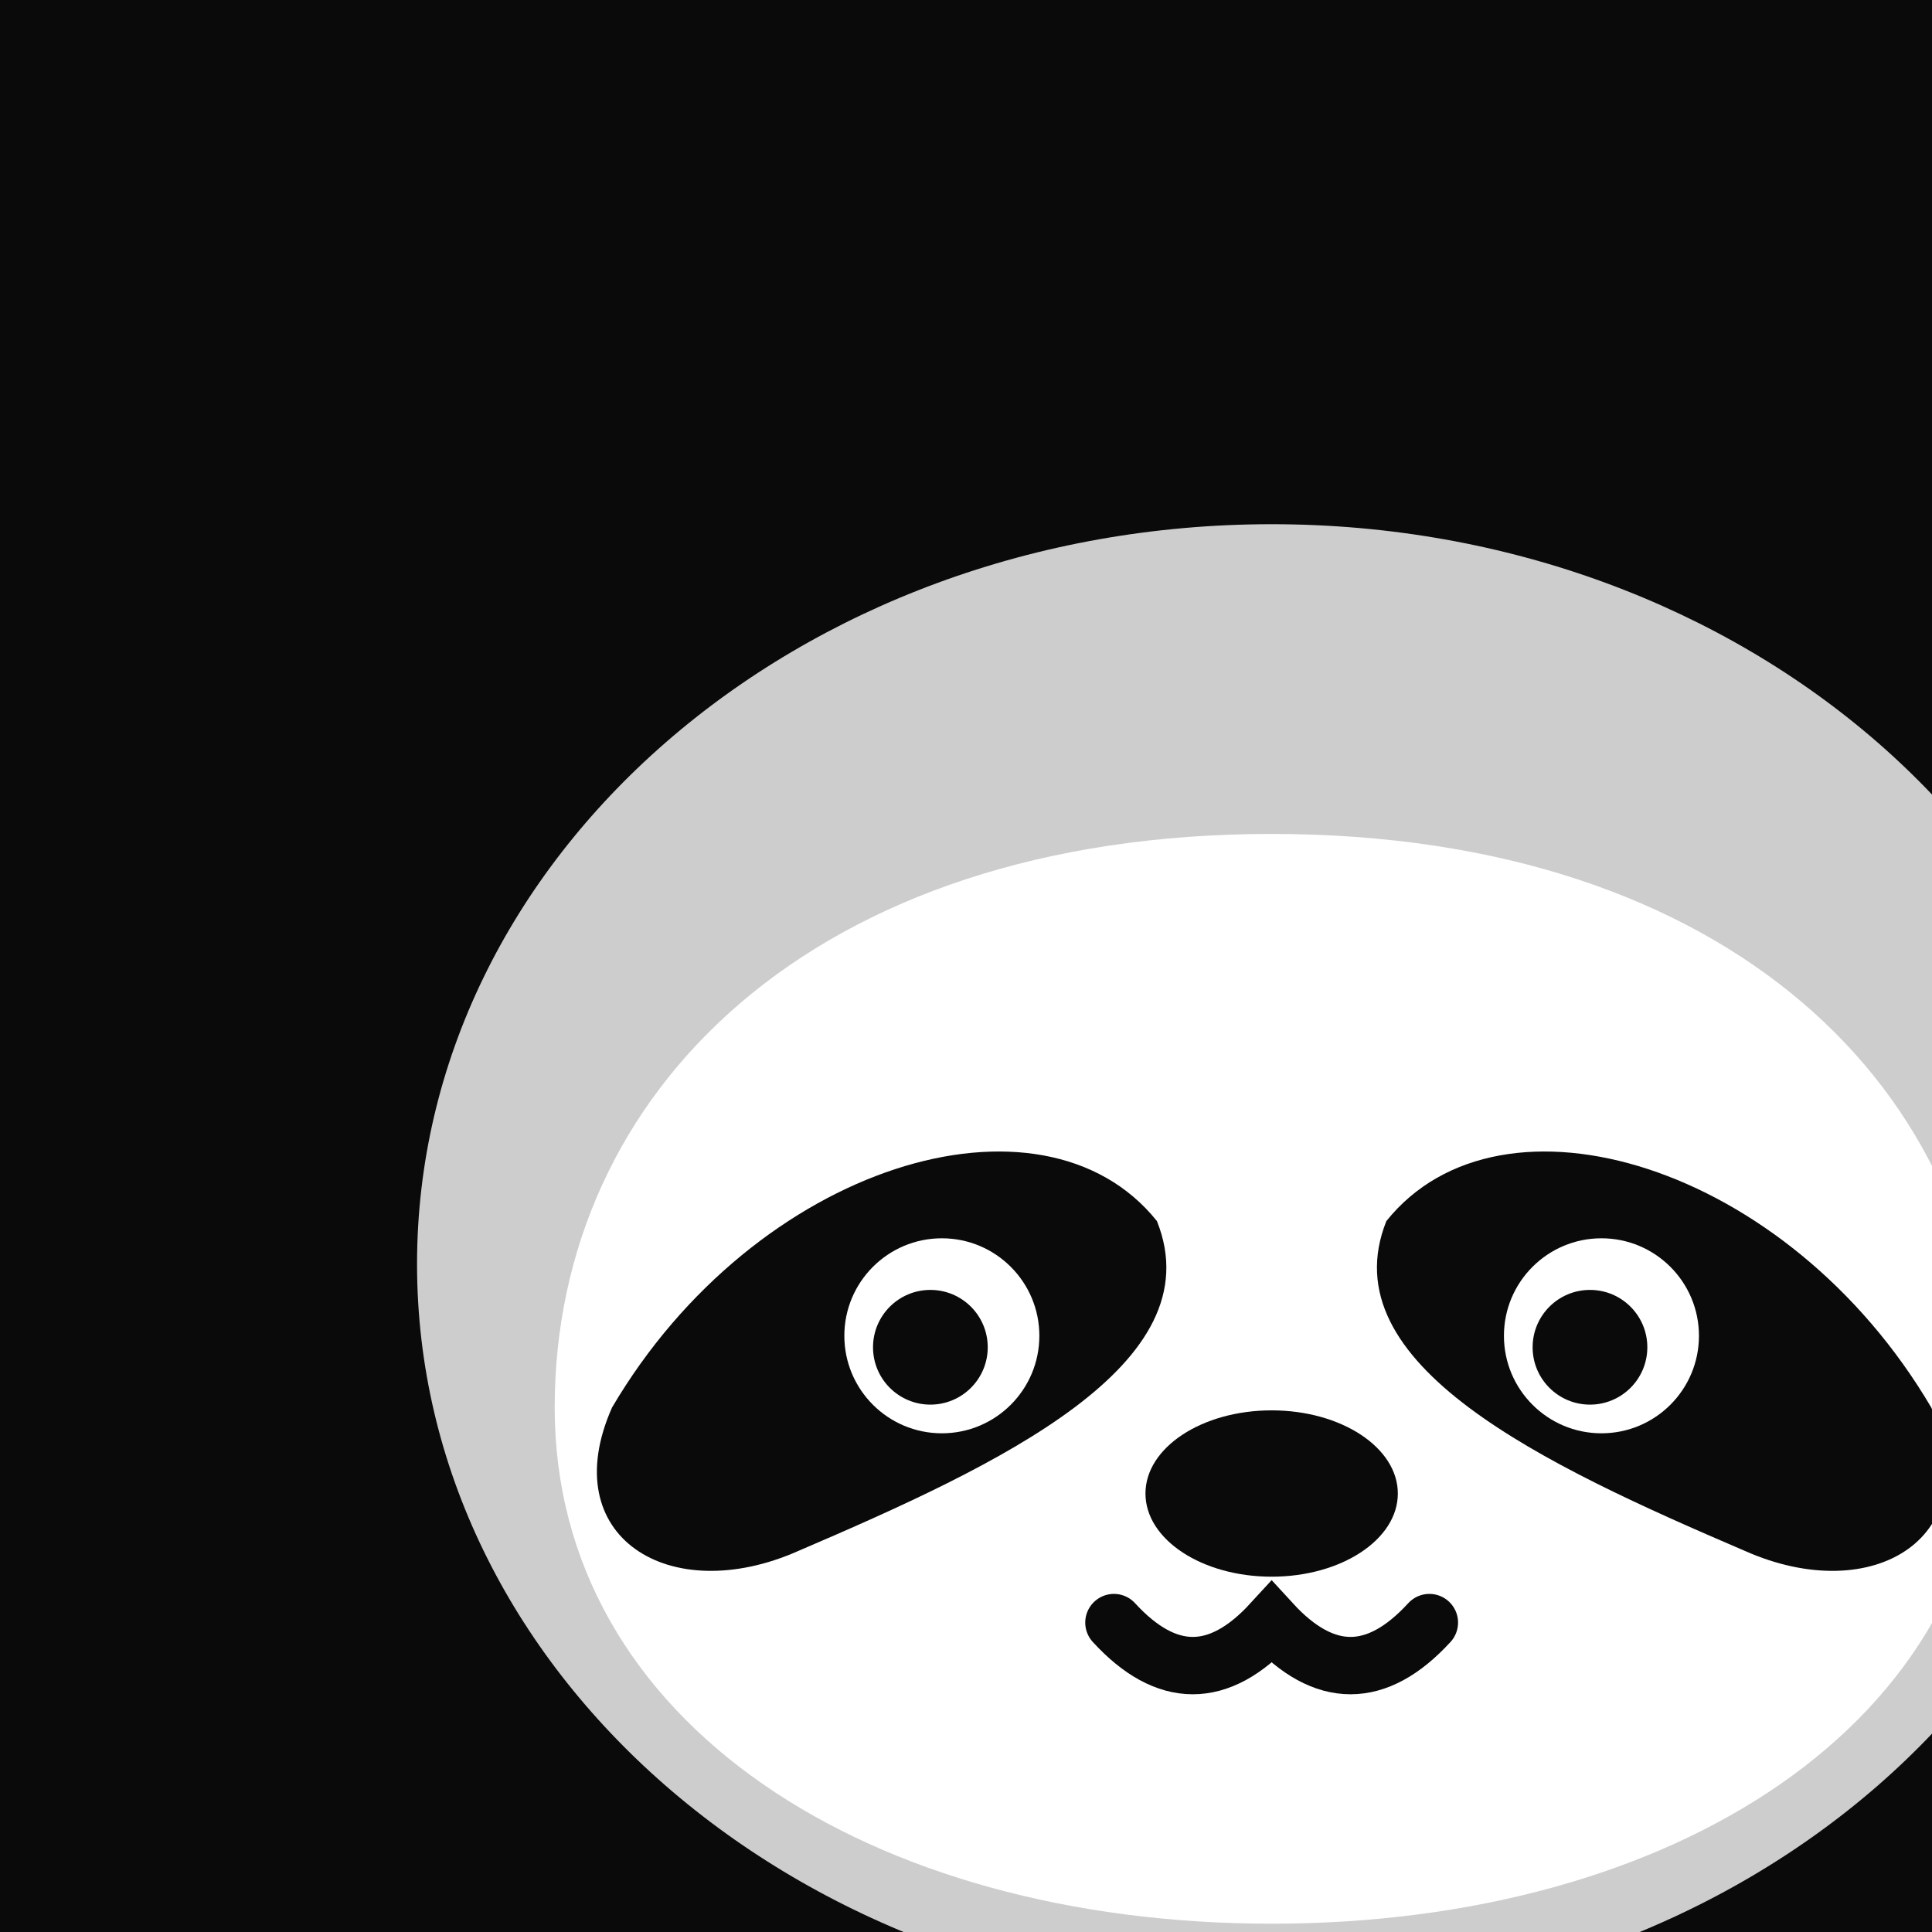
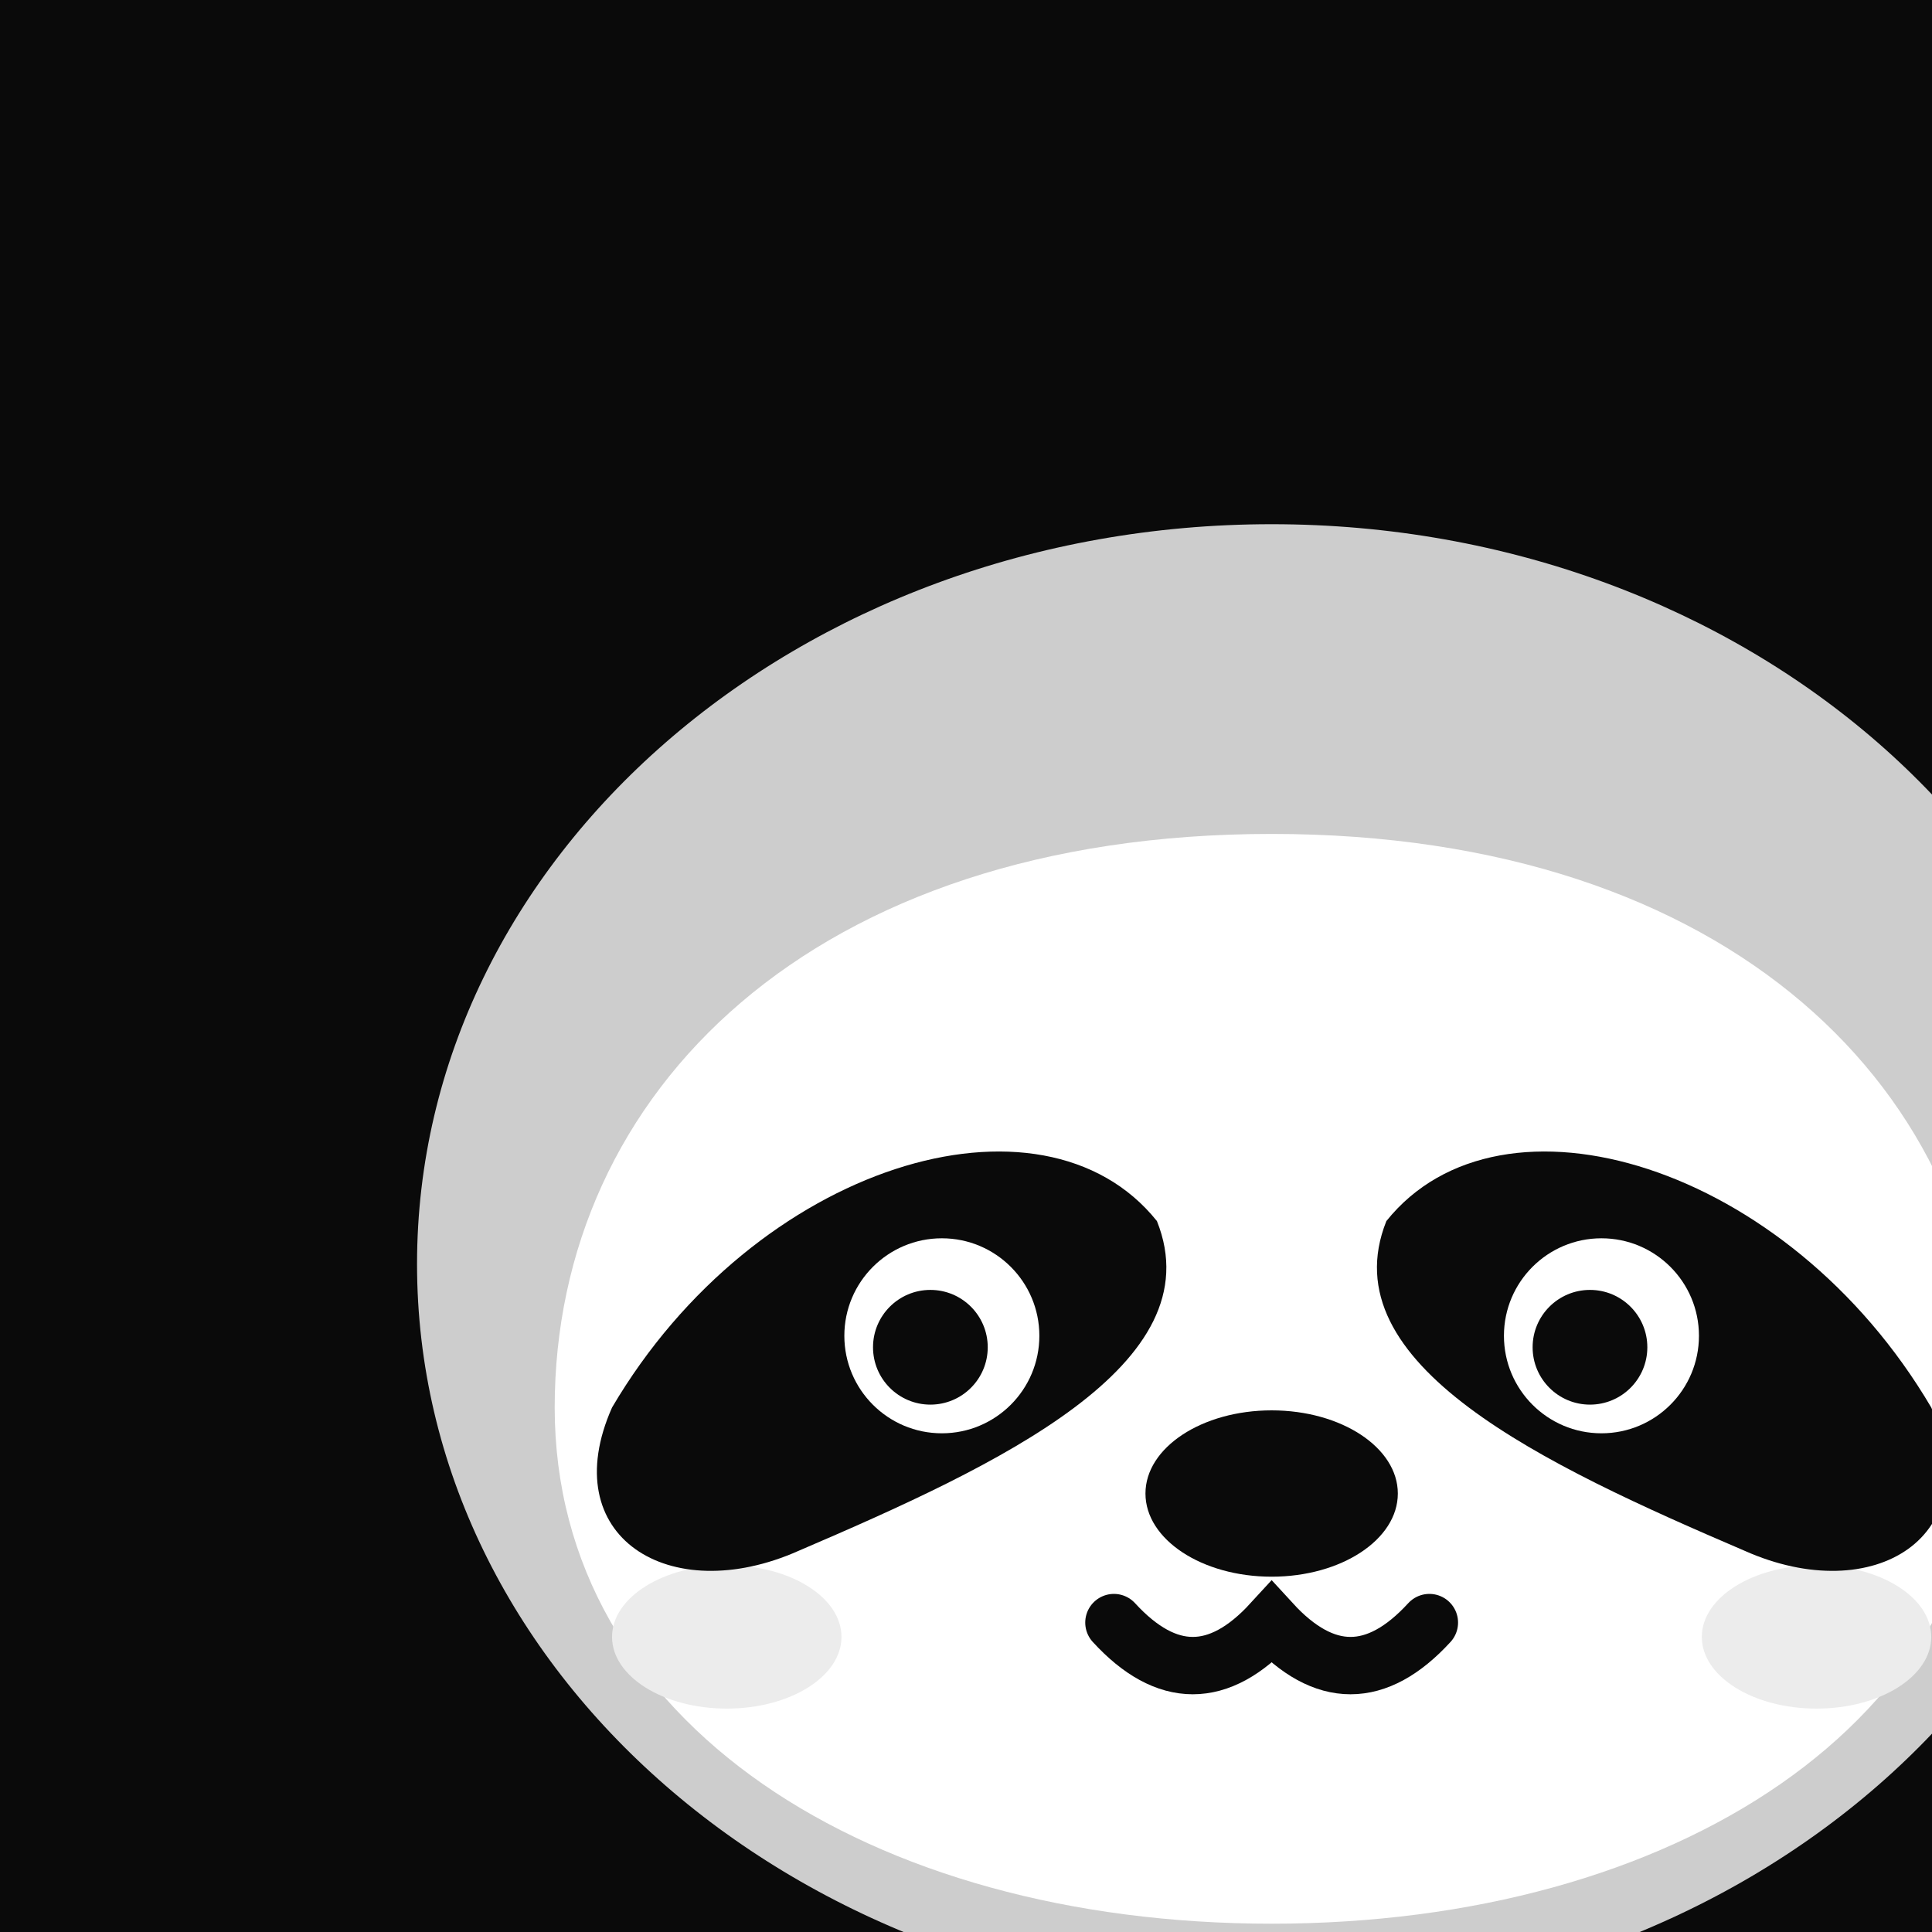
<svg xmlns="http://www.w3.org/2000/svg" viewBox="0 0 512 512" width="512" height="512">
  <rect width="512" height="512" fill="#0a0a0a" />
  <g transform="translate(337 335) scale(-7.6 7.6) translate(-60 -58)">
    <ellipse cx="60" cy="58" rx="31" ry="27" fill="#cdcdcd" stroke="#0a0a0a" stroke-width="2.4" />
    <path d="M60 43C76 43 85 52 85 63C85 74 74 81 60 81C46 81 35 74 35 63C35 52 44 43 60 43Z" fill="#ffffff" />
+     <ellipse cx="41" cy="71" rx="4" ry="2.5" fill="#ececec" />
+     <ellipse cx="79" cy="71" rx="4" ry="2.5" fill="#ececec" />
    <path d="M56 56.5C52 51.5 42 54.5 37 63C35 67.5 39 70 43.5 68C50.5 65 58 61.5 56 56.5Z" fill="#0a0a0a" />
    <path d="M64 56.5C68 51.5 78 54.5 83 63C85 67.5 81 70 76.5 68C69.5 65 62 61.5 64 56.5Z" fill="#0a0a0a" />
    <circle cx="48.5" cy="60.5" r="3.4" fill="#ffffff" />
    <circle cx="71.5" cy="60.5" r="3.4" fill="#ffffff" />
    <circle cx="48.9" cy="60.9" r="2" fill="#0a0a0a" />
    <circle cx="71.9" cy="60.9" r="2" fill="#0a0a0a" />
    <ellipse cx="60" cy="66" rx="4.4" ry="2.9" fill="#0a0a0a" />
    <path d="M54.5 70.5q2.75 3 5.5 0q2.75 3 5.5 0" fill="none" stroke="#0a0a0a" stroke-width="2" stroke-linecap="round" />
  </g>
</svg>
